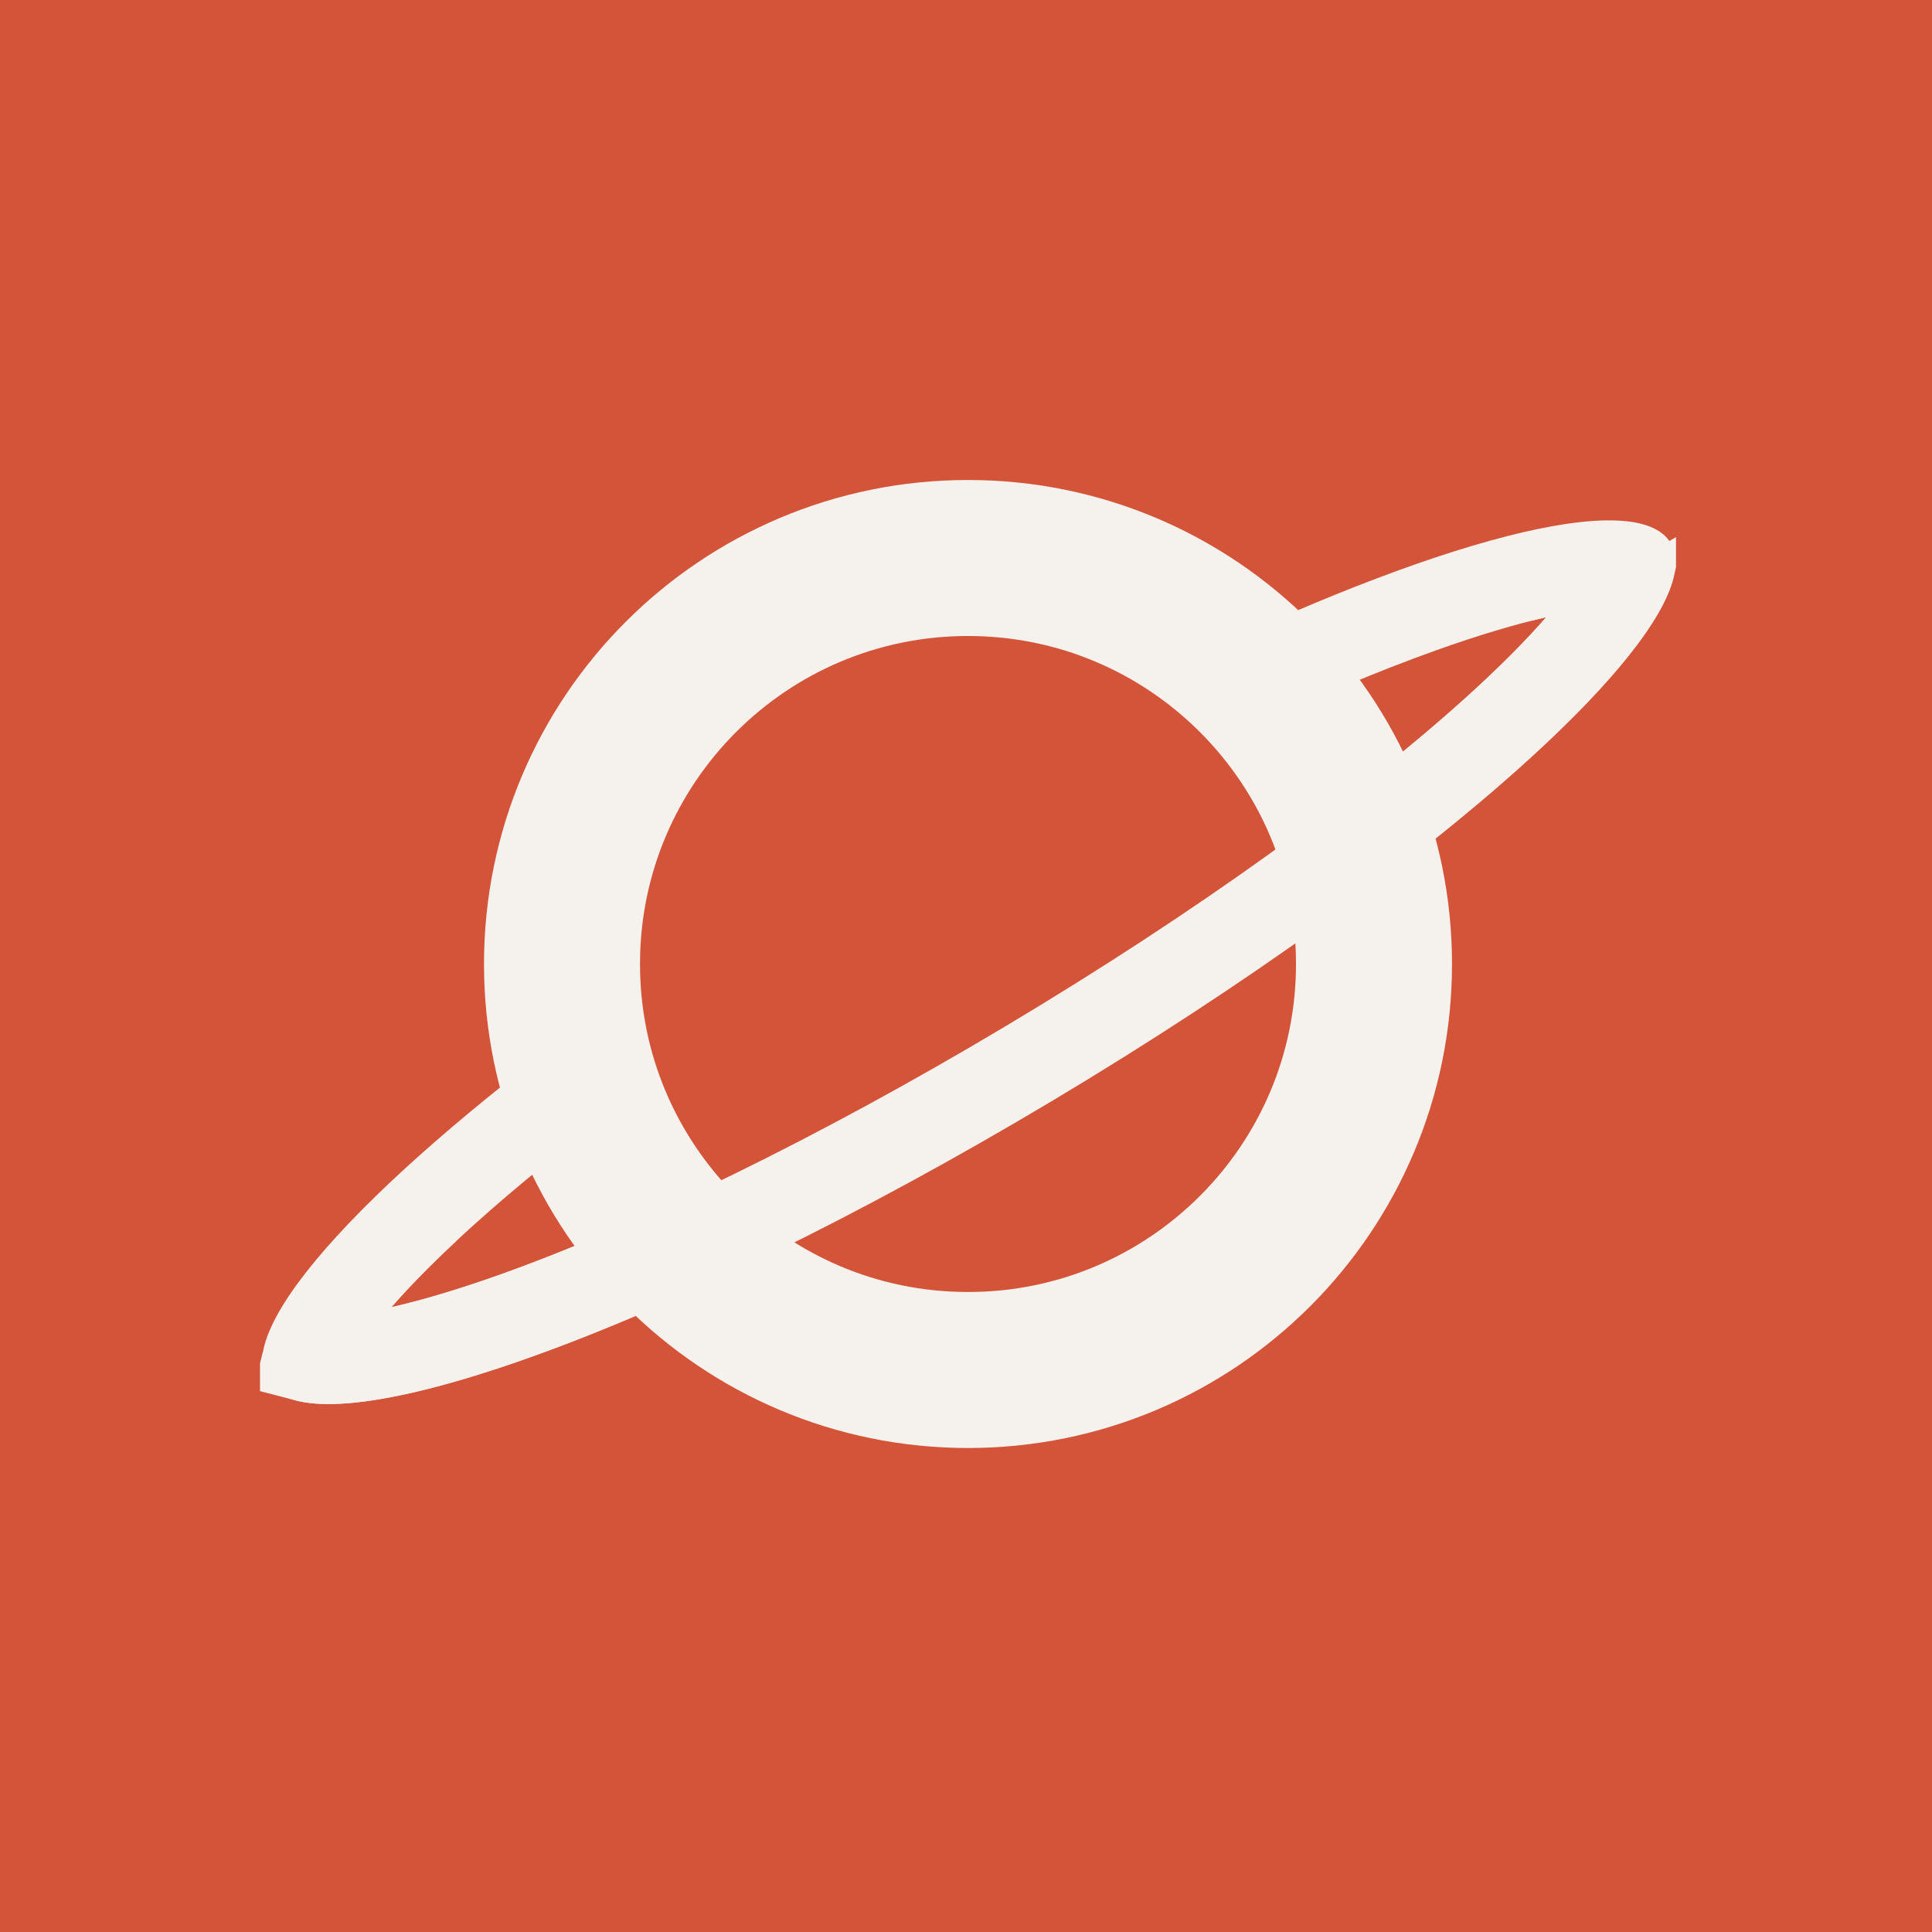
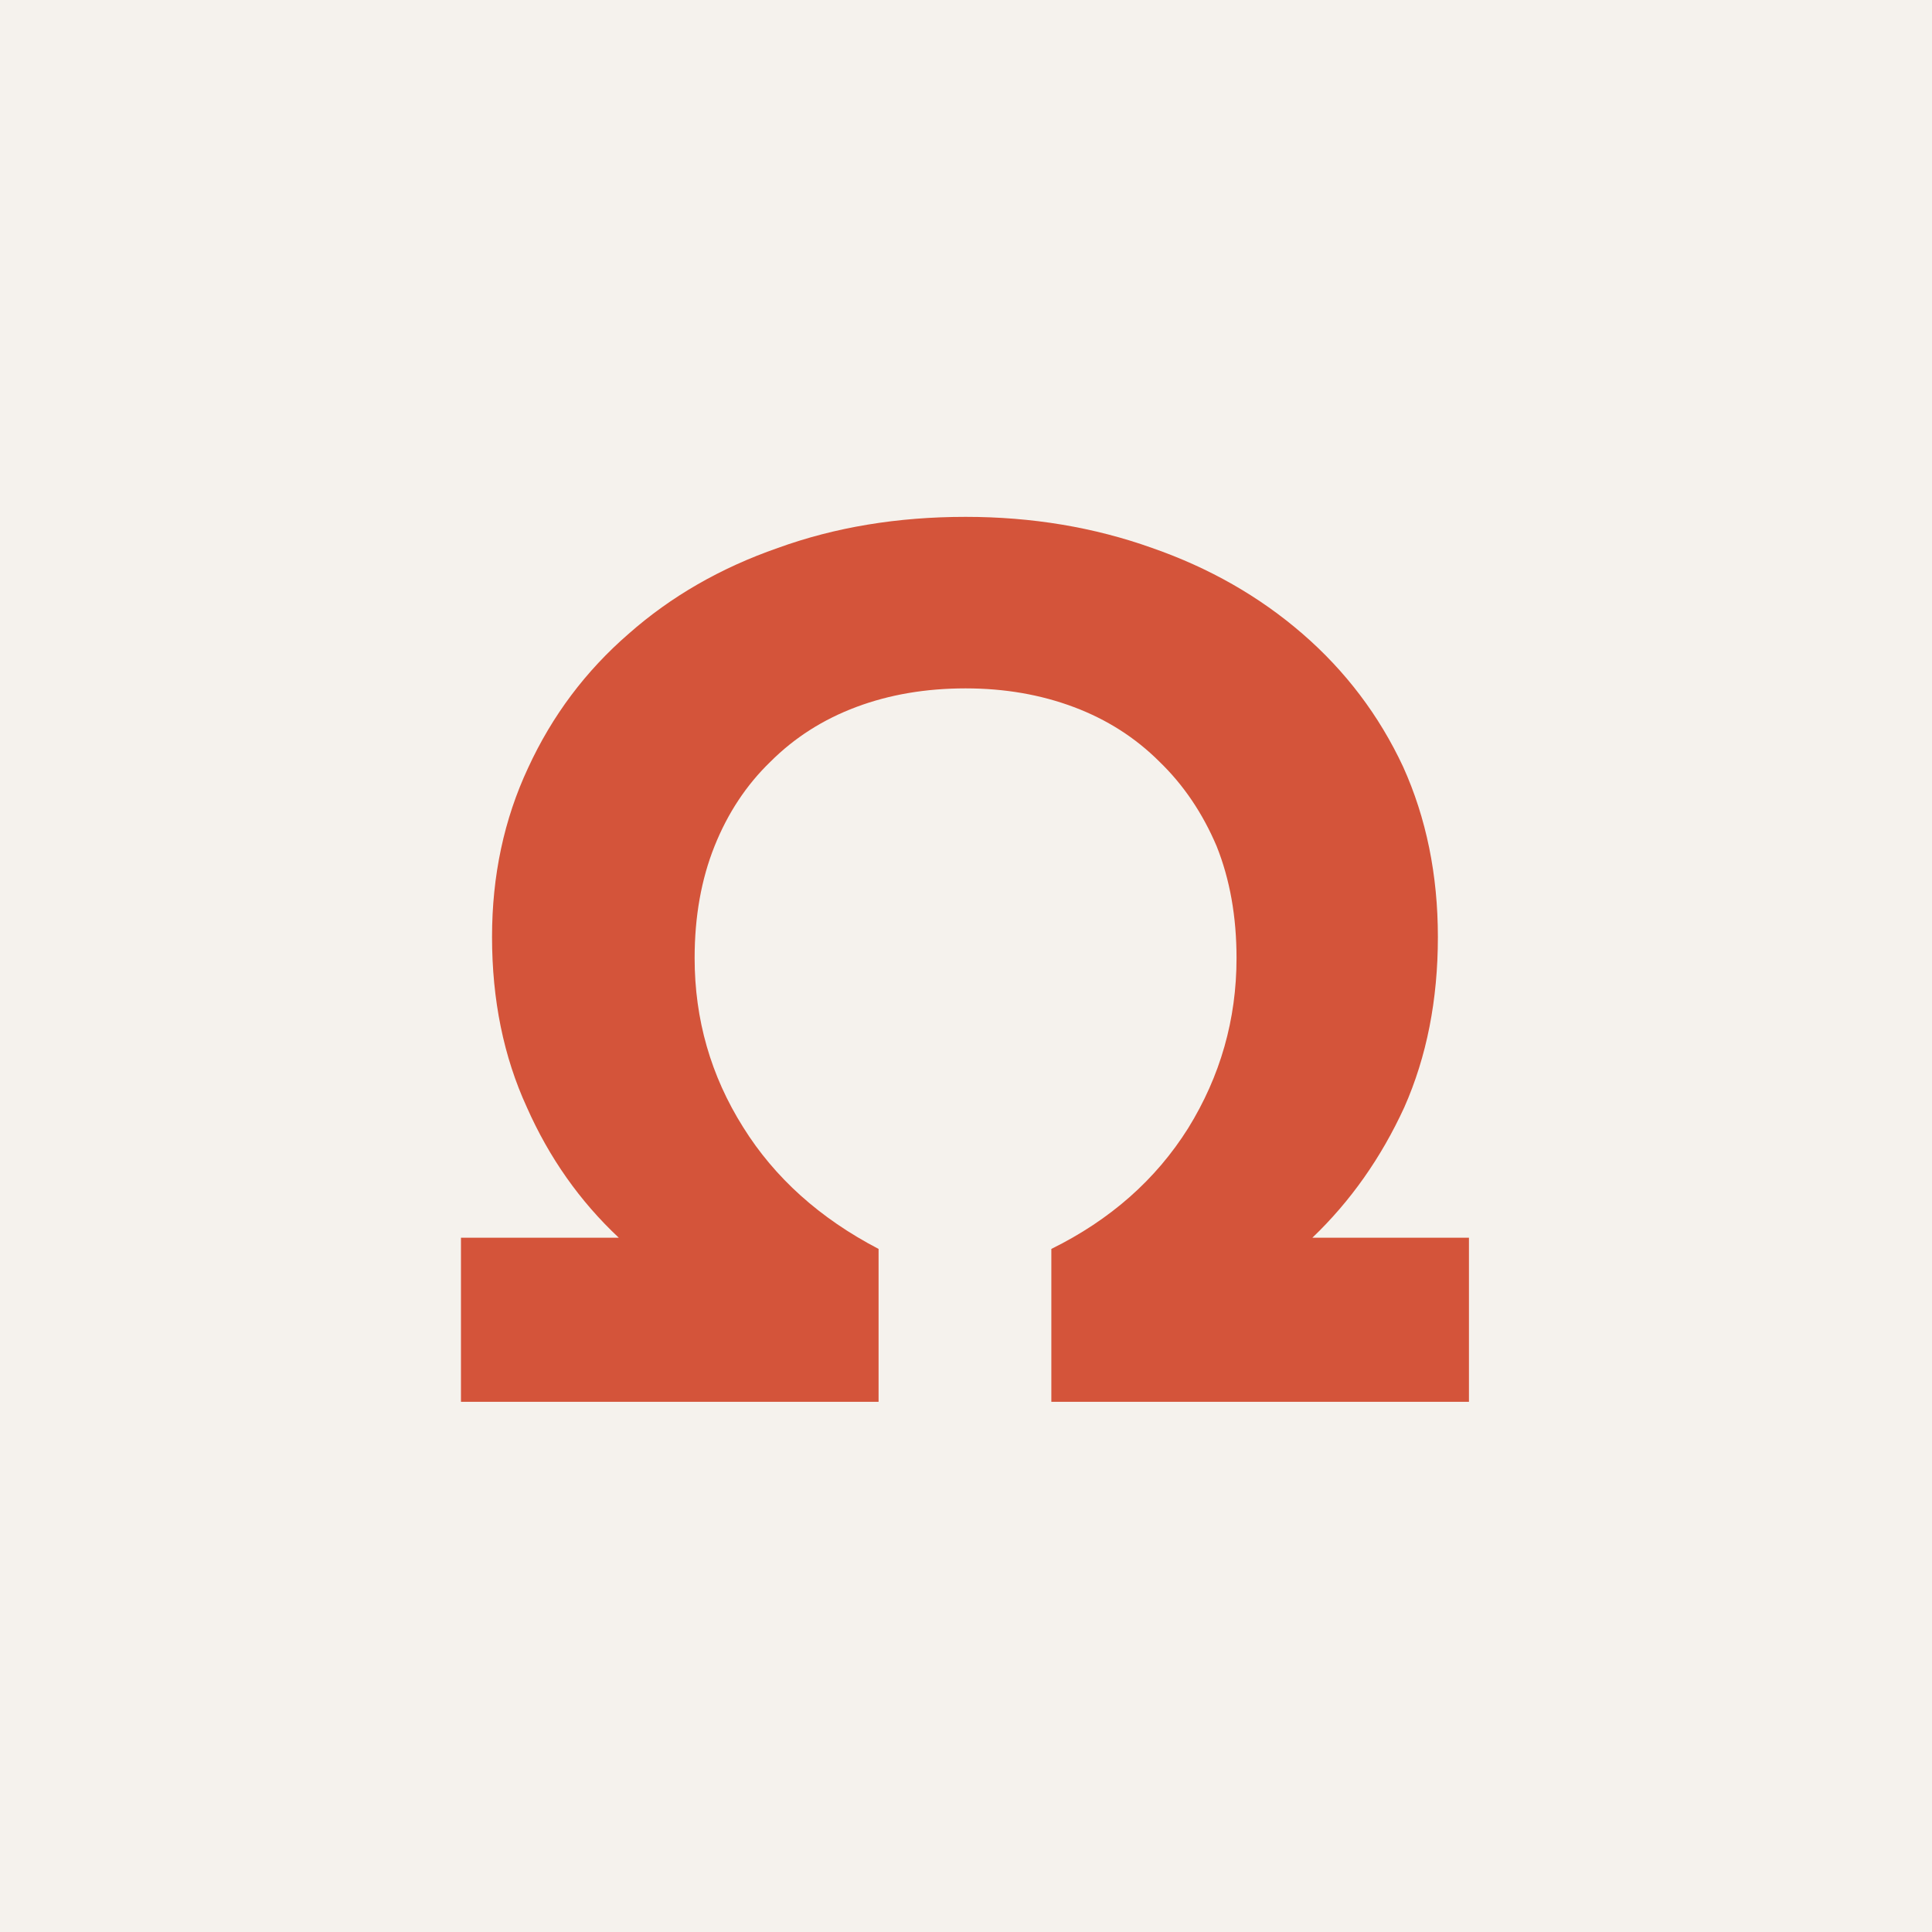
- <svg xmlns="http://www.w3.org/2000/svg" width="483" height="483" viewBox="0 0 483 483" fill="none">
-   <rect width="483" height="483" fill="#D4543A" />
-   <path d="M151.567 251.68C152.47 259.739 154.429 267.479 157.306 274.756C142.277 285.922 129.098 296.627 118.201 306.457C109.695 314.13 102.925 320.964 97.846 326.8C105.392 325.092 114.617 322.369 125.404 318.514C139.193 313.588 154.827 307.071 171.738 299.152C176.783 305.25 182.611 310.675 189.069 315.273C124.854 346.256 75.171 359.475 66.748 345.38C58.309 331.255 93.65 293.647 151.567 251.68ZM292.905 167.008C358.29 135.187 409.121 121.454 417.648 135.726L417.778 135.953C425.779 150.372 389.827 188.324 331.336 230.5C330.365 222.489 328.349 214.802 325.426 207.578C341.146 195.967 354.898 184.839 366.194 174.648C374.7 166.975 381.471 160.142 386.55 154.306C379.004 156.014 369.779 158.737 358.991 162.592C344.623 167.725 328.252 174.585 310.519 182.96C305.378 176.905 299.455 171.536 292.905 167.008Z" fill="#F5F2ED" />
-   <mask id="mask0_2241_18" style="mask-type:alpha" maskUnits="userSpaceOnUse" x="65" y="130" width="354" height="222">
-     <path d="M227.091 215.27C275.117 186.576 320.642 164.612 355.289 152.233C372.7 146.012 386.82 142.411 396.892 141.391C401.96 140.878 405.36 141.091 407.392 141.567C407.514 141.595 407.626 141.624 407.73 141.652C407.705 141.756 407.677 141.869 407.645 141.989C407.101 144.005 405.678 147.1 402.824 151.32C397.153 159.706 387.291 170.433 373.562 182.817C346.243 207.461 305.329 237.142 257.303 265.836C209.278 294.53 163.753 316.494 129.106 328.873C111.695 335.094 97.576 338.695 87.504 339.715C82.436 340.228 79.036 340.015 77.004 339.539C76.882 339.51 76.77 339.481 76.666 339.454C76.691 339.349 76.719 339.237 76.751 339.116C77.295 337.1 78.719 334.007 81.572 329.787C87.243 321.4 97.105 310.673 110.833 298.289C138.152 273.645 179.066 243.964 227.091 215.27Z" stroke="#F9F9F9" stroke-width="22" />
-   </mask>
-   <g mask="url(#mask0_2241_18)">
-     <path d="M58.095 342.5L422.566 132.232L452.049 183.337L87.578 393.605L58.095 342.5Z" fill="#F5F2ED" />
-   </g>
-   <circle cx="242" cy="241" r="101.5" stroke="#F5F2ED" stroke-width="39" />
+ <svg xmlns="http://www.w3.org/2000/svg" width="1228" height="1228" viewBox="0 0 1228 1228" fill="none">
+   <rect width="1228" height="1228" fill="#F5F2ED" />
+   <path d="M933.683 891V786.72H834.143C858.37 763.547 877.857 735.897 892.603 703.77C906.823 671.643 913.933 635.567 913.933 595.54C913.933 556.04 906.56 519.963 891.813 487.31C876.54 454.657 855.21 426.48 827.823 402.78C800.437 379.08 768.573 360.91 732.233 348.27C695.367 335.103 655.867 328.52 613.733 328.52C570.547 328.52 530.783 335.103 494.443 348.27C458.103 360.91 426.503 379.08 399.643 402.78C372.257 426.48 350.927 454.92 335.653 488.1C320.38 520.753 312.743 556.567 312.743 595.54C312.743 635.567 320.117 671.643 334.863 703.77C349.083 735.897 368.57 763.547 393.323 786.72H292.993V891H558.433V793.83C521.04 774.343 492.337 748.537 472.323 716.41C451.783 683.757 441.513 647.943 441.513 608.97C441.513 582.637 445.727 558.937 454.153 537.87C462.58 516.803 474.43 498.897 489.703 484.15C504.977 468.877 523.147 457.29 544.213 449.39C565.28 441.49 588.453 437.54 613.733 437.54C638.487 437.54 661.397 441.49 682.463 449.39C703.53 457.29 721.7 468.877 736.973 484.15C752.247 498.897 764.36 516.803 773.313 537.87C781.74 558.937 785.953 582.637 785.953 608.97C785.953 647.943 775.683 684.02 755.143 717.2C734.603 749.853 705.637 775.397 668.243 793.83V891H933.683Z" fill="#D4543A" />
</svg>
